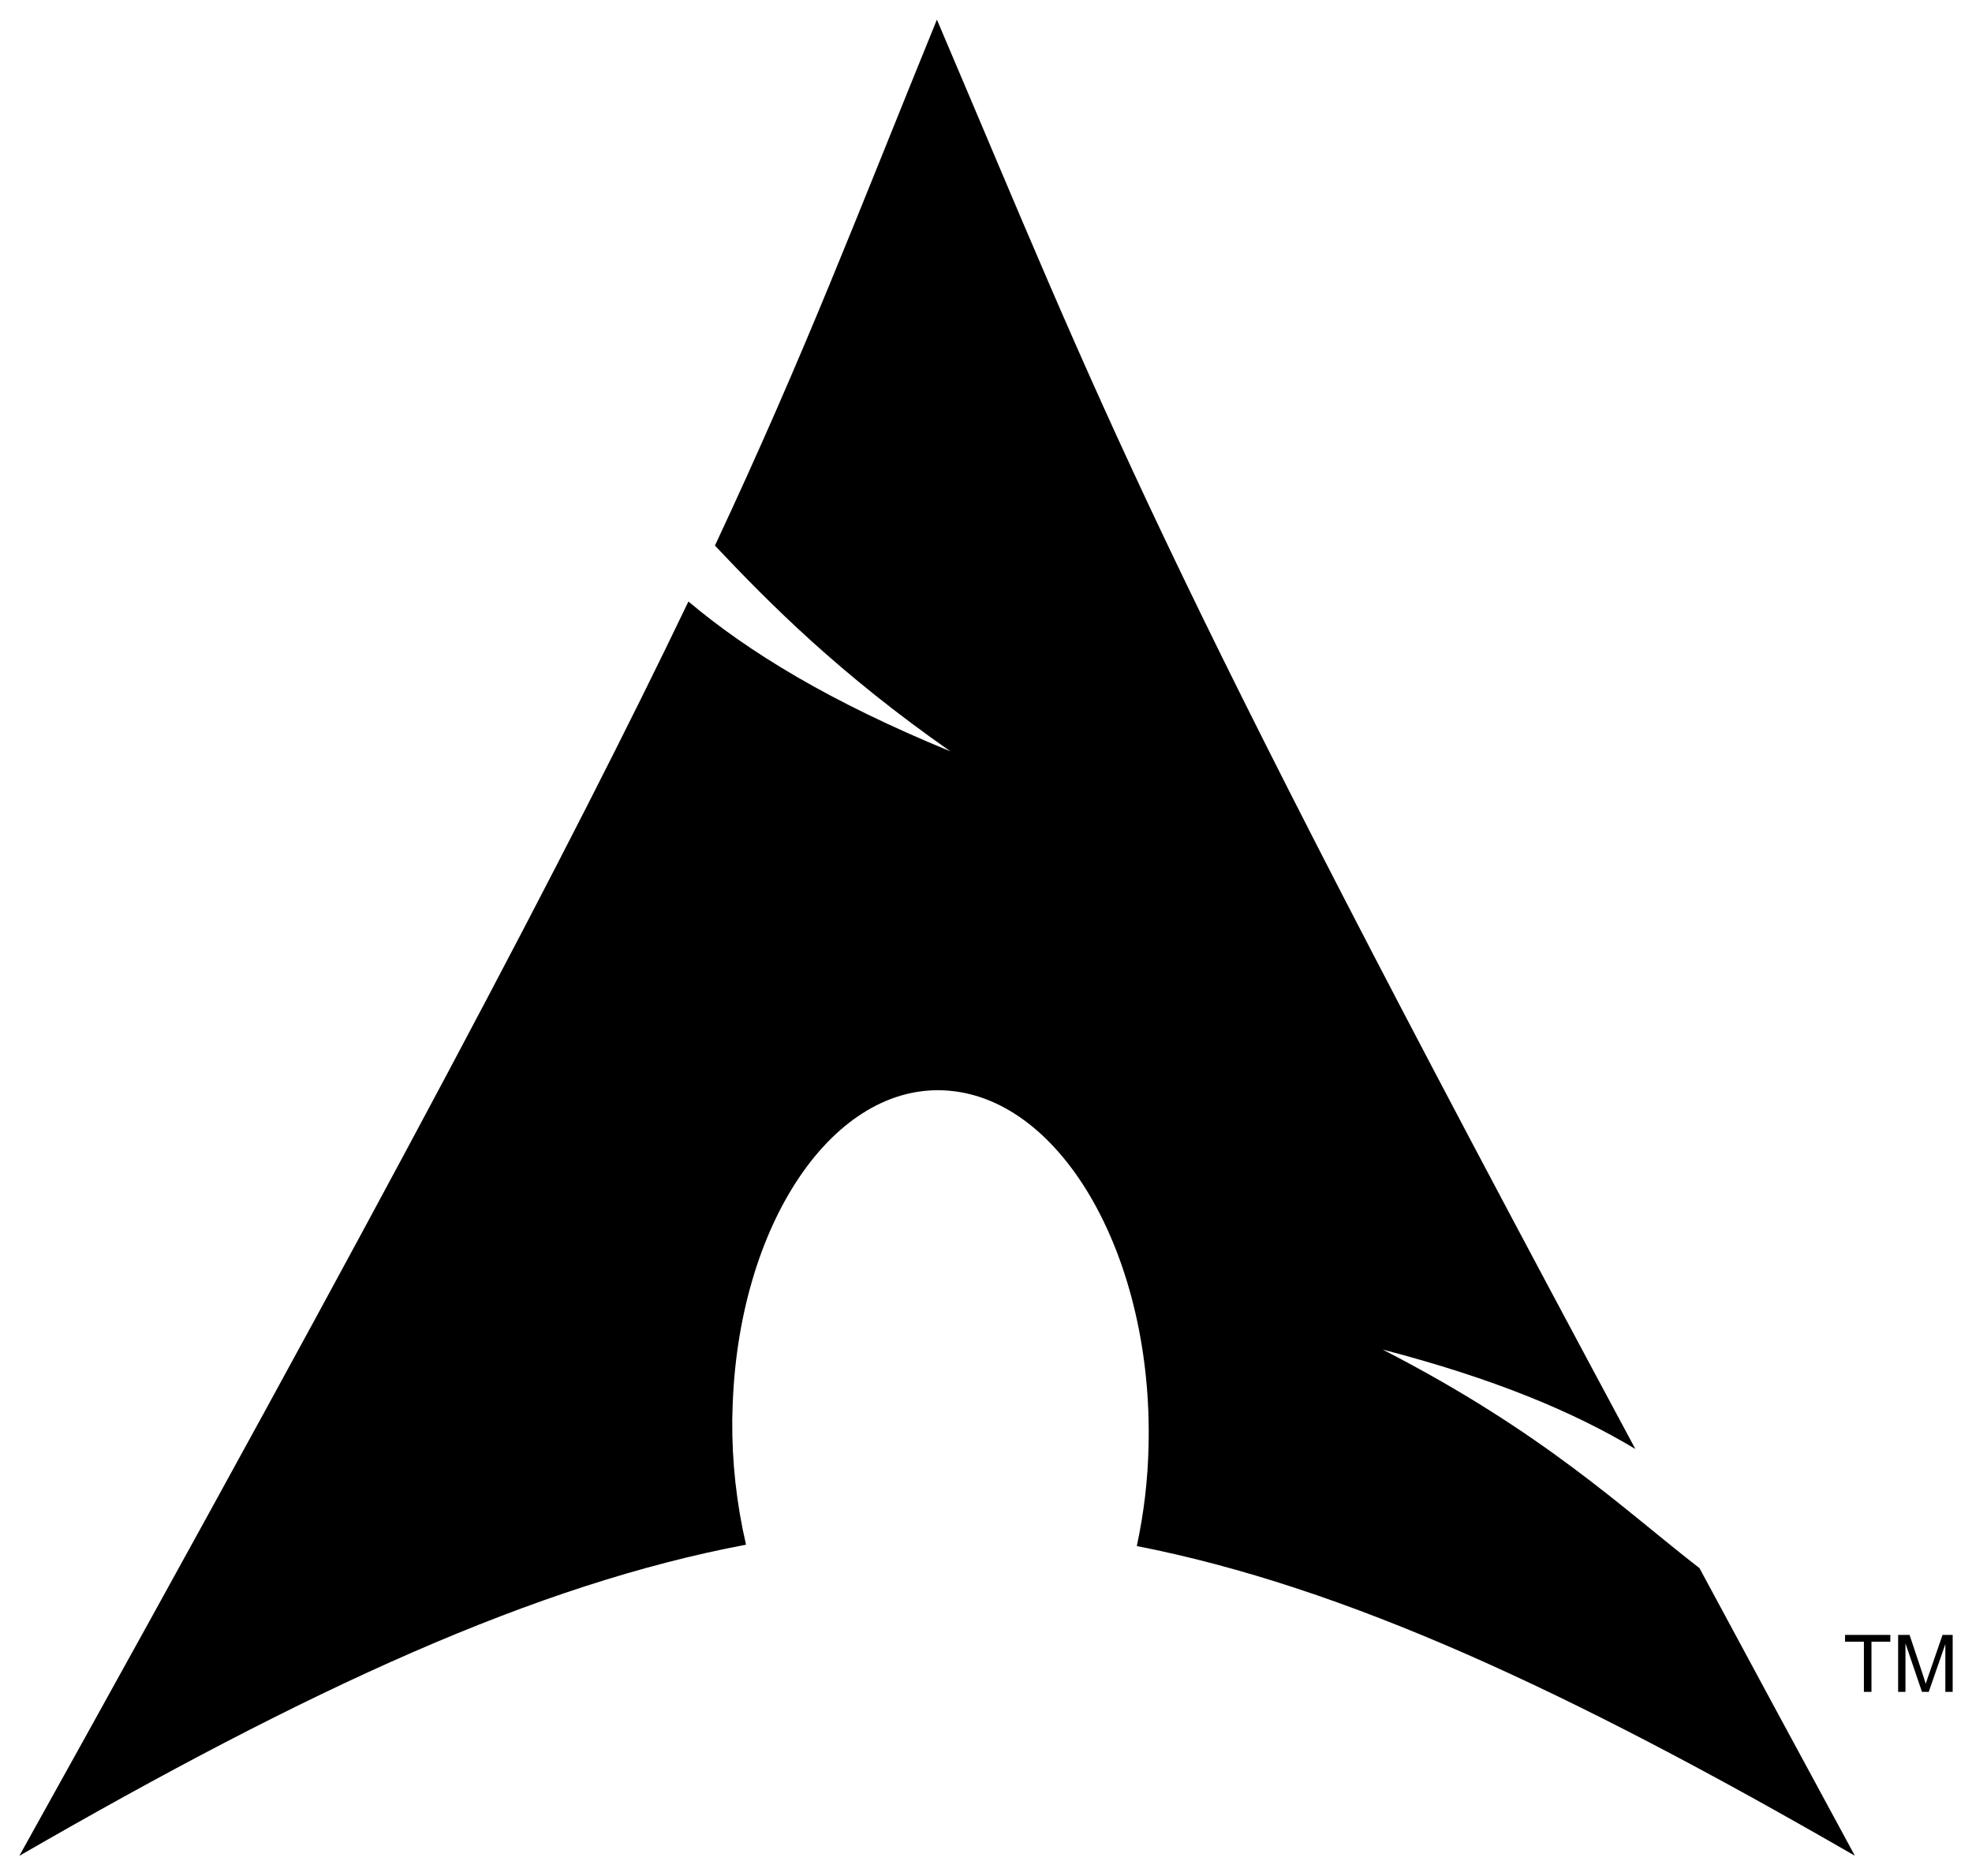
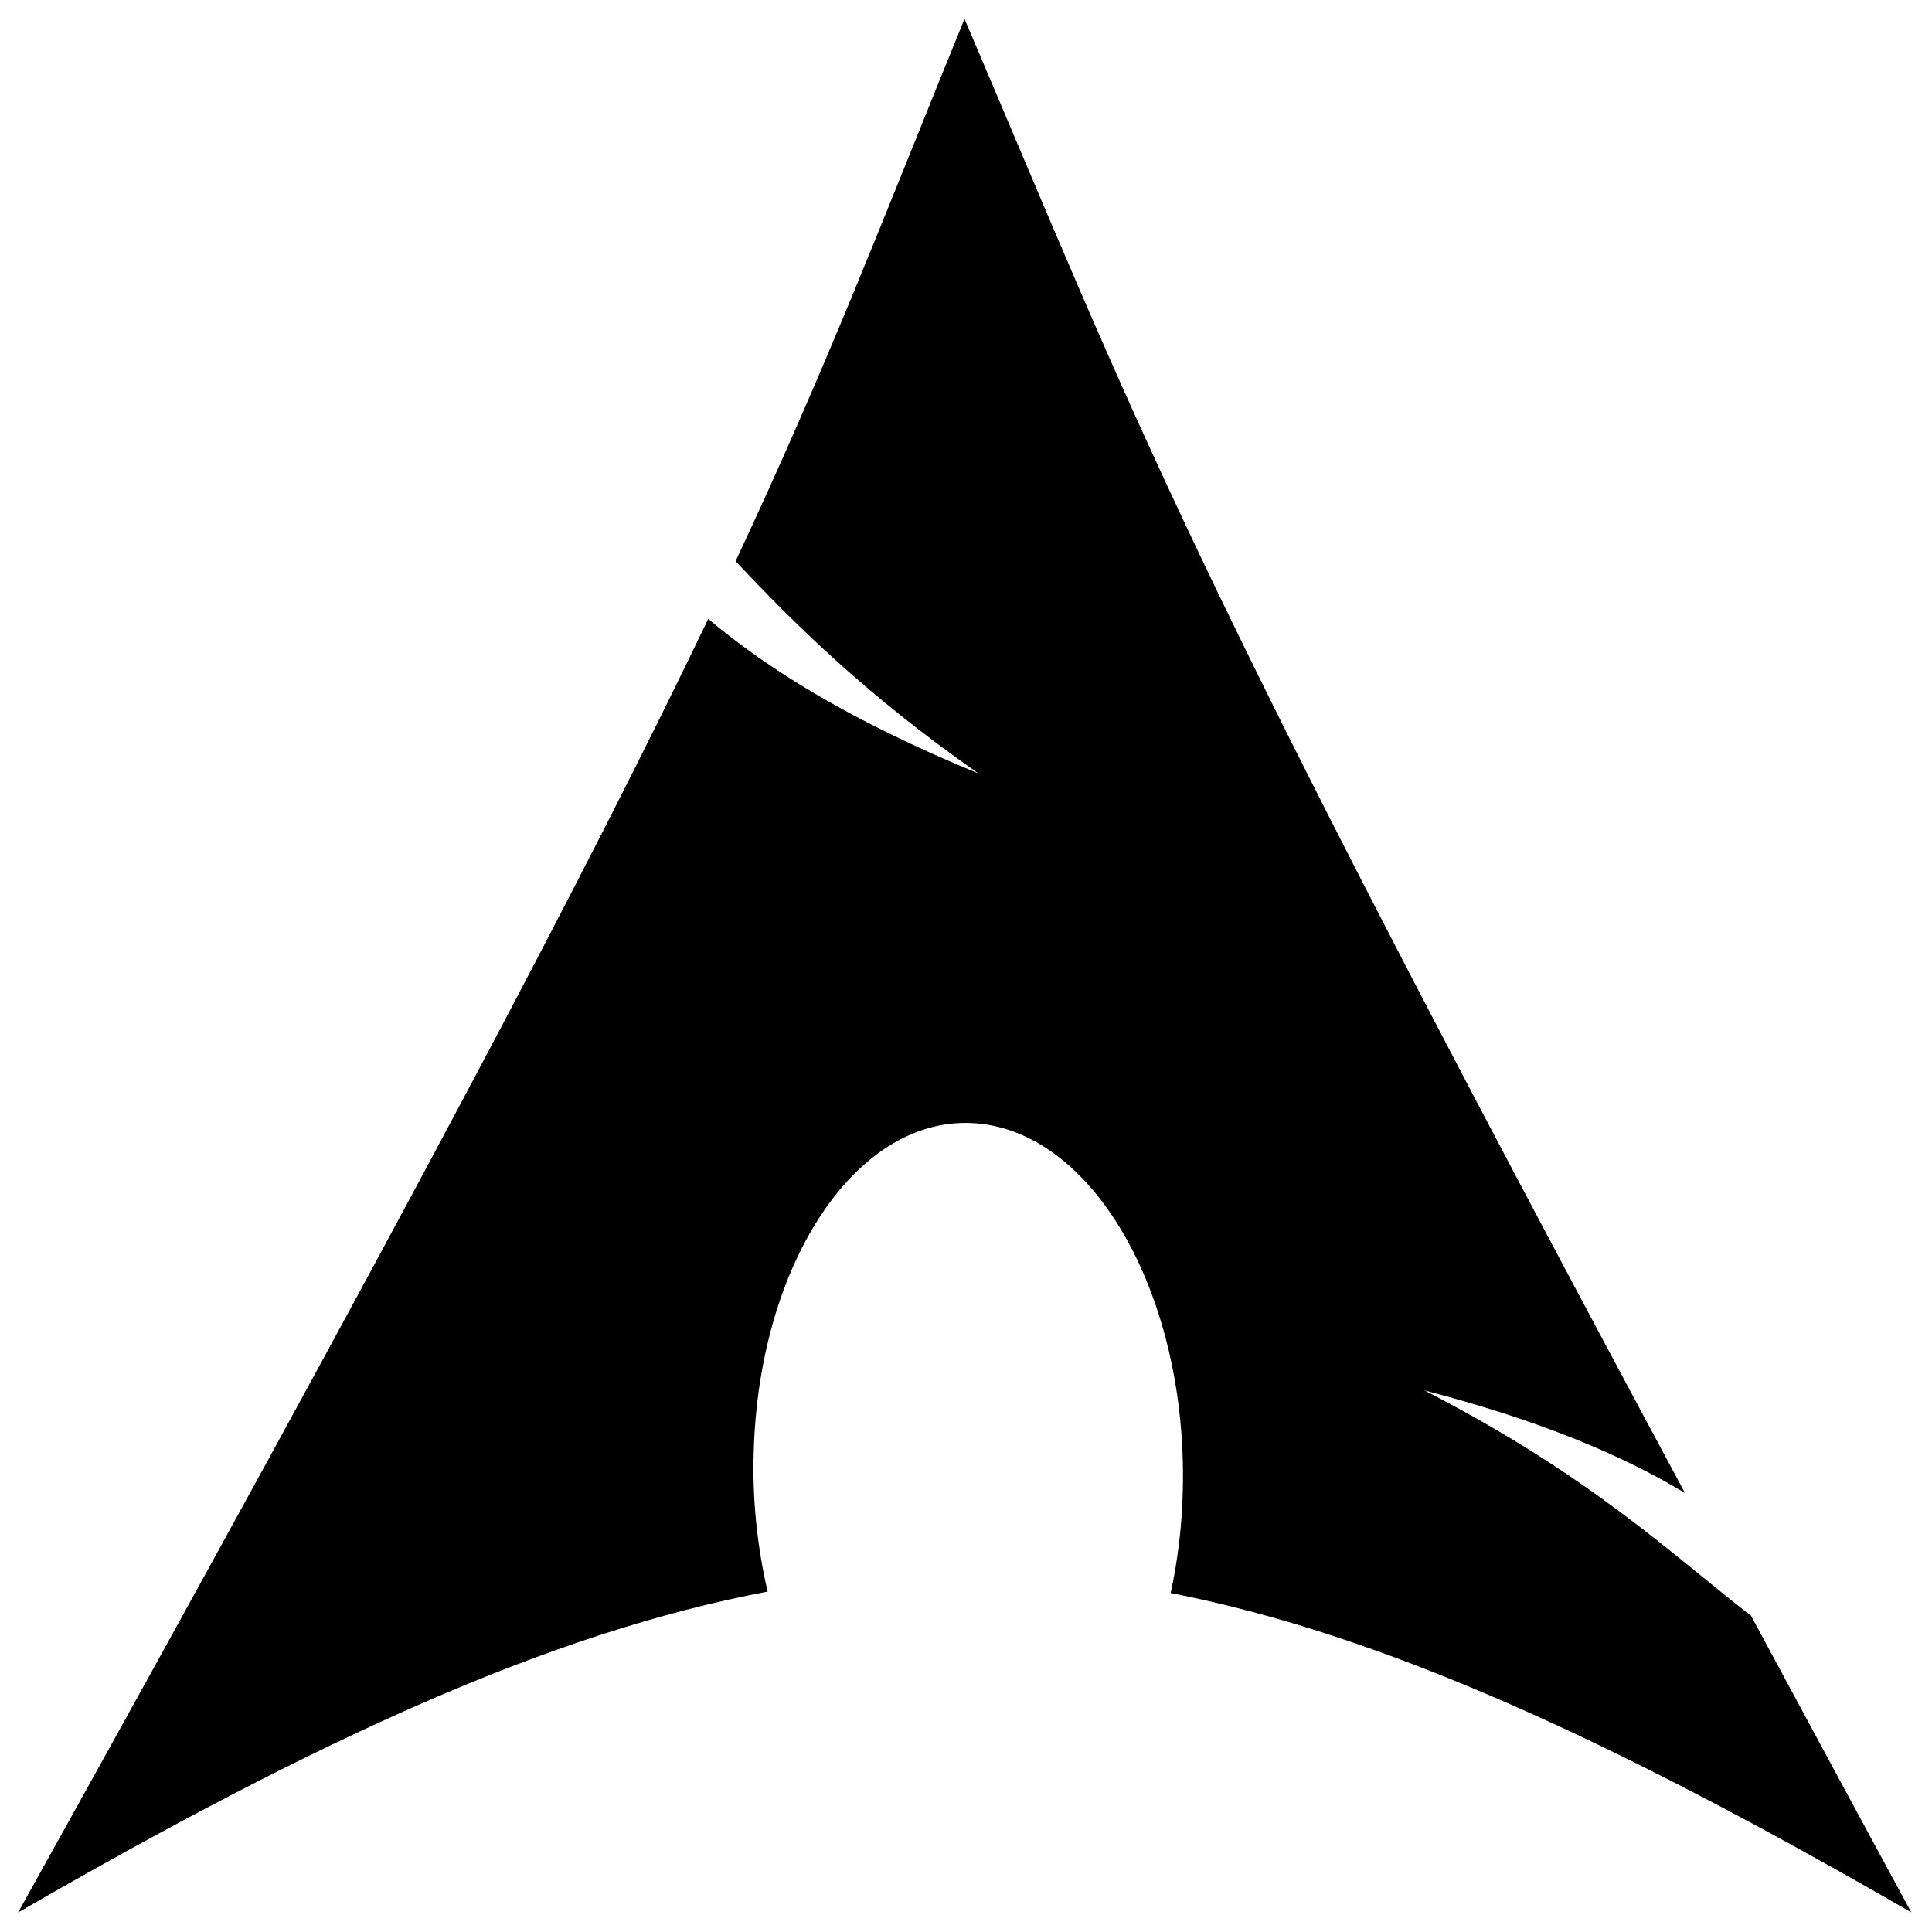
- <svg xmlns="http://www.w3.org/2000/svg" role="img" viewBox="-0.240 0.360 24.480 23.280">
-   <path d="M 11.39,0.605 C 10.376,3.092 9.764,4.72 8.635,7.132 c 0.693,0.734 1.543,1.589 2.923,2.554 c -1.484,-0.61 -2.496,-1.224 -3.252,-1.86 C 6.86,10.842 4.596,15.138 0,23.395 c 3.612,-2.085 6.412,-3.37 9.021,-3.862 a 6.61,6.61 0 0,1 -0.171,-1.547 l 0.003,-0.115 c 0.058,-2.315 1.261,-4.095 2.687,-3.973 c 1.426,0.12 2.534,2.096 2.478,4.409 a 6.52,6.52 0 0,1 -0.146,1.243 c 2.58,0.505 5.352,1.787 8.914,3.844 c -0.702,-1.293 -1.33,-2.459 -1.929,-3.57 c -0.943,-0.73 -1.926,-1.682 -3.933,-2.713 c 1.38,0.359 2.367,0.772 3.137,1.234 c -6.09,-11.334 -6.582,-12.84 -8.67,-17.74 z M 22.898,21.36 v -0.623 h -0.234 v -0.084 h 0.562 v 0.084 h -0.234 v 0.623 h 0.331 v -0.707 h 0.142 l 0.167,0.5 l 0.034,0.107 a 2.26,2.26 0 0,1 0.038,-0.114 l 0.17,-0.493 H 24 v 0.707 h -0.091 v -0.593 l -0.206,0.593 h -0.084 l -0.205,-0.602 v 0.602 h -0.091" />
+ <svg xmlns="http://www.w3.org/2000/svg" role="img" viewBox="-0.218 0.377 23.253 23.246">
+   <path d="M 11.39,0.605 C 10.376,3.092 9.764,4.72 8.635,7.132 c 0.693,0.734 1.543,1.589 2.923,2.554 c -1.484,-0.61 -2.496,-1.224 -3.252,-1.86 C 6.86,10.842 4.596,15.138 0,23.395 c 3.612,-2.085 6.412,-3.37 9.021,-3.862 a 6.61,6.61 0 0,1 -0.171,-1.547 l 0.003,-0.115 c 0.058,-2.315 1.261,-4.095 2.687,-3.973 c 1.426,0.12 2.534,2.096 2.478,4.409 a 6.52,6.52 0 0,1 -0.146,1.243 c 2.58,0.505 5.352,1.787 8.914,3.844 c -0.702,-1.293 -1.33,-2.459 -1.929,-3.57 c -0.943,-0.73 -1.926,-1.682 -3.933,-2.713 c 1.38,0.359 2.367,0.772 3.137,1.234 c -6.09,-11.334 -6.582,-12.84 -8.67,-17.74 z" />
</svg>
